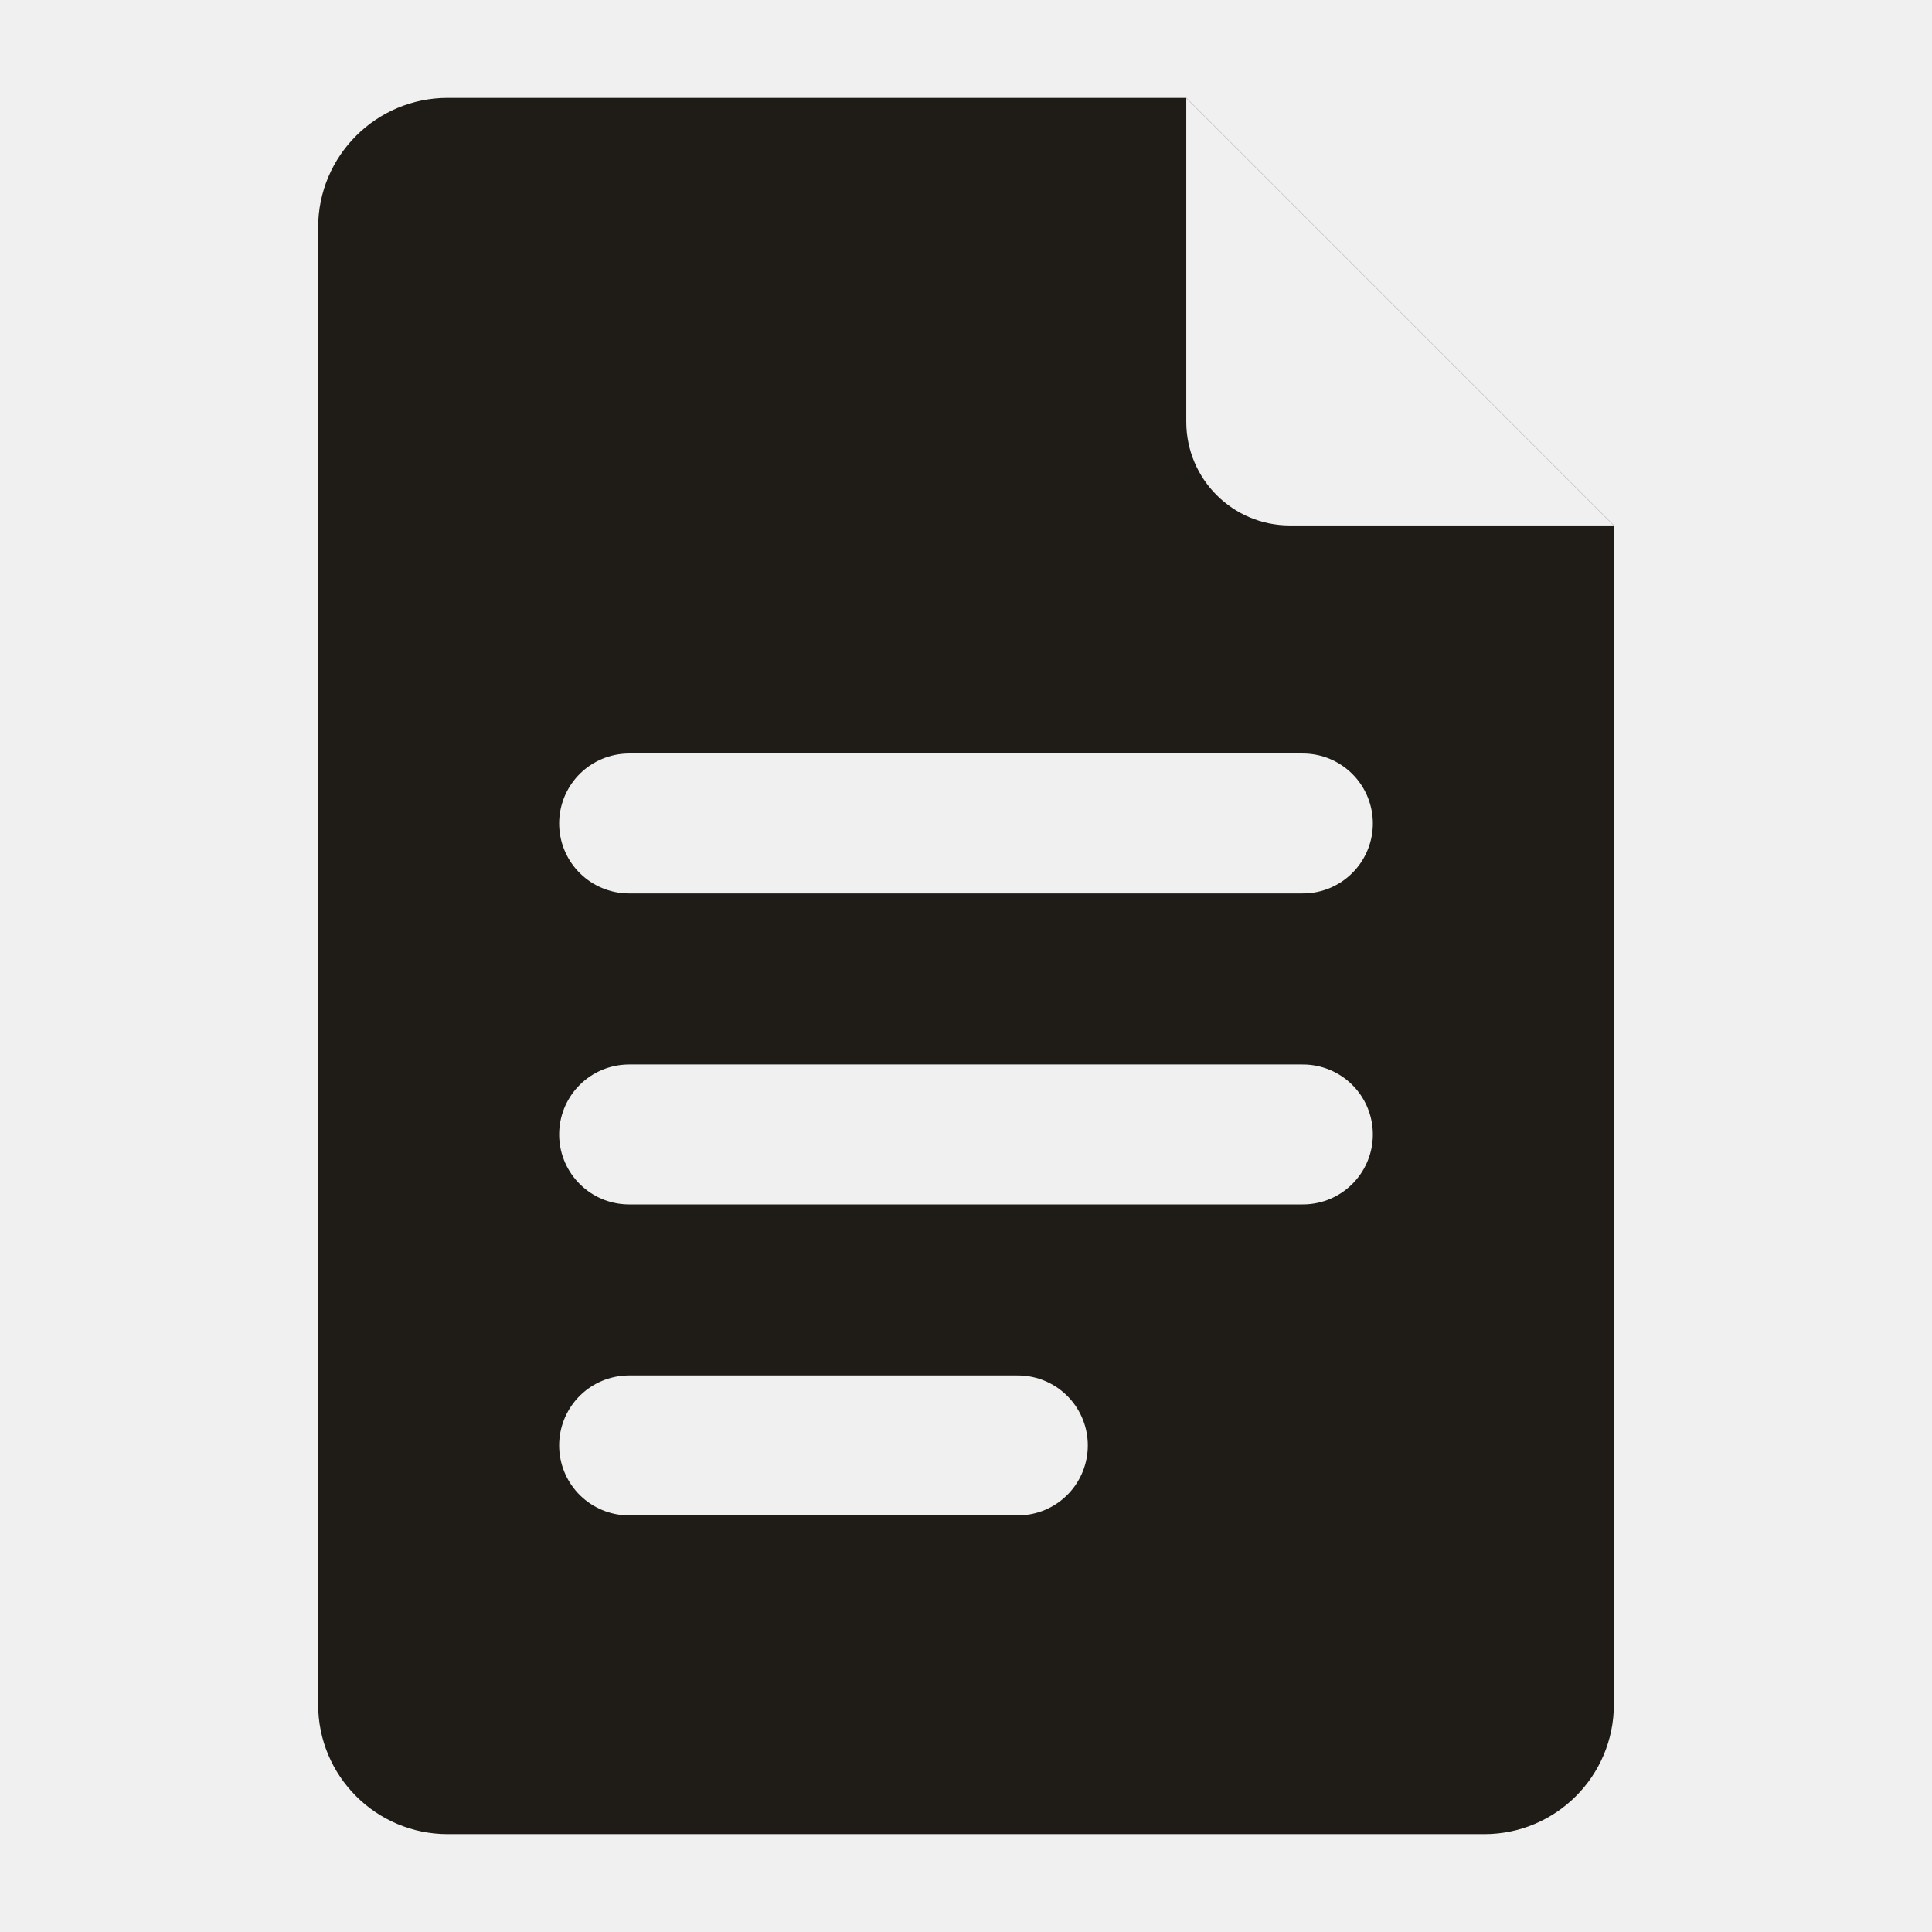
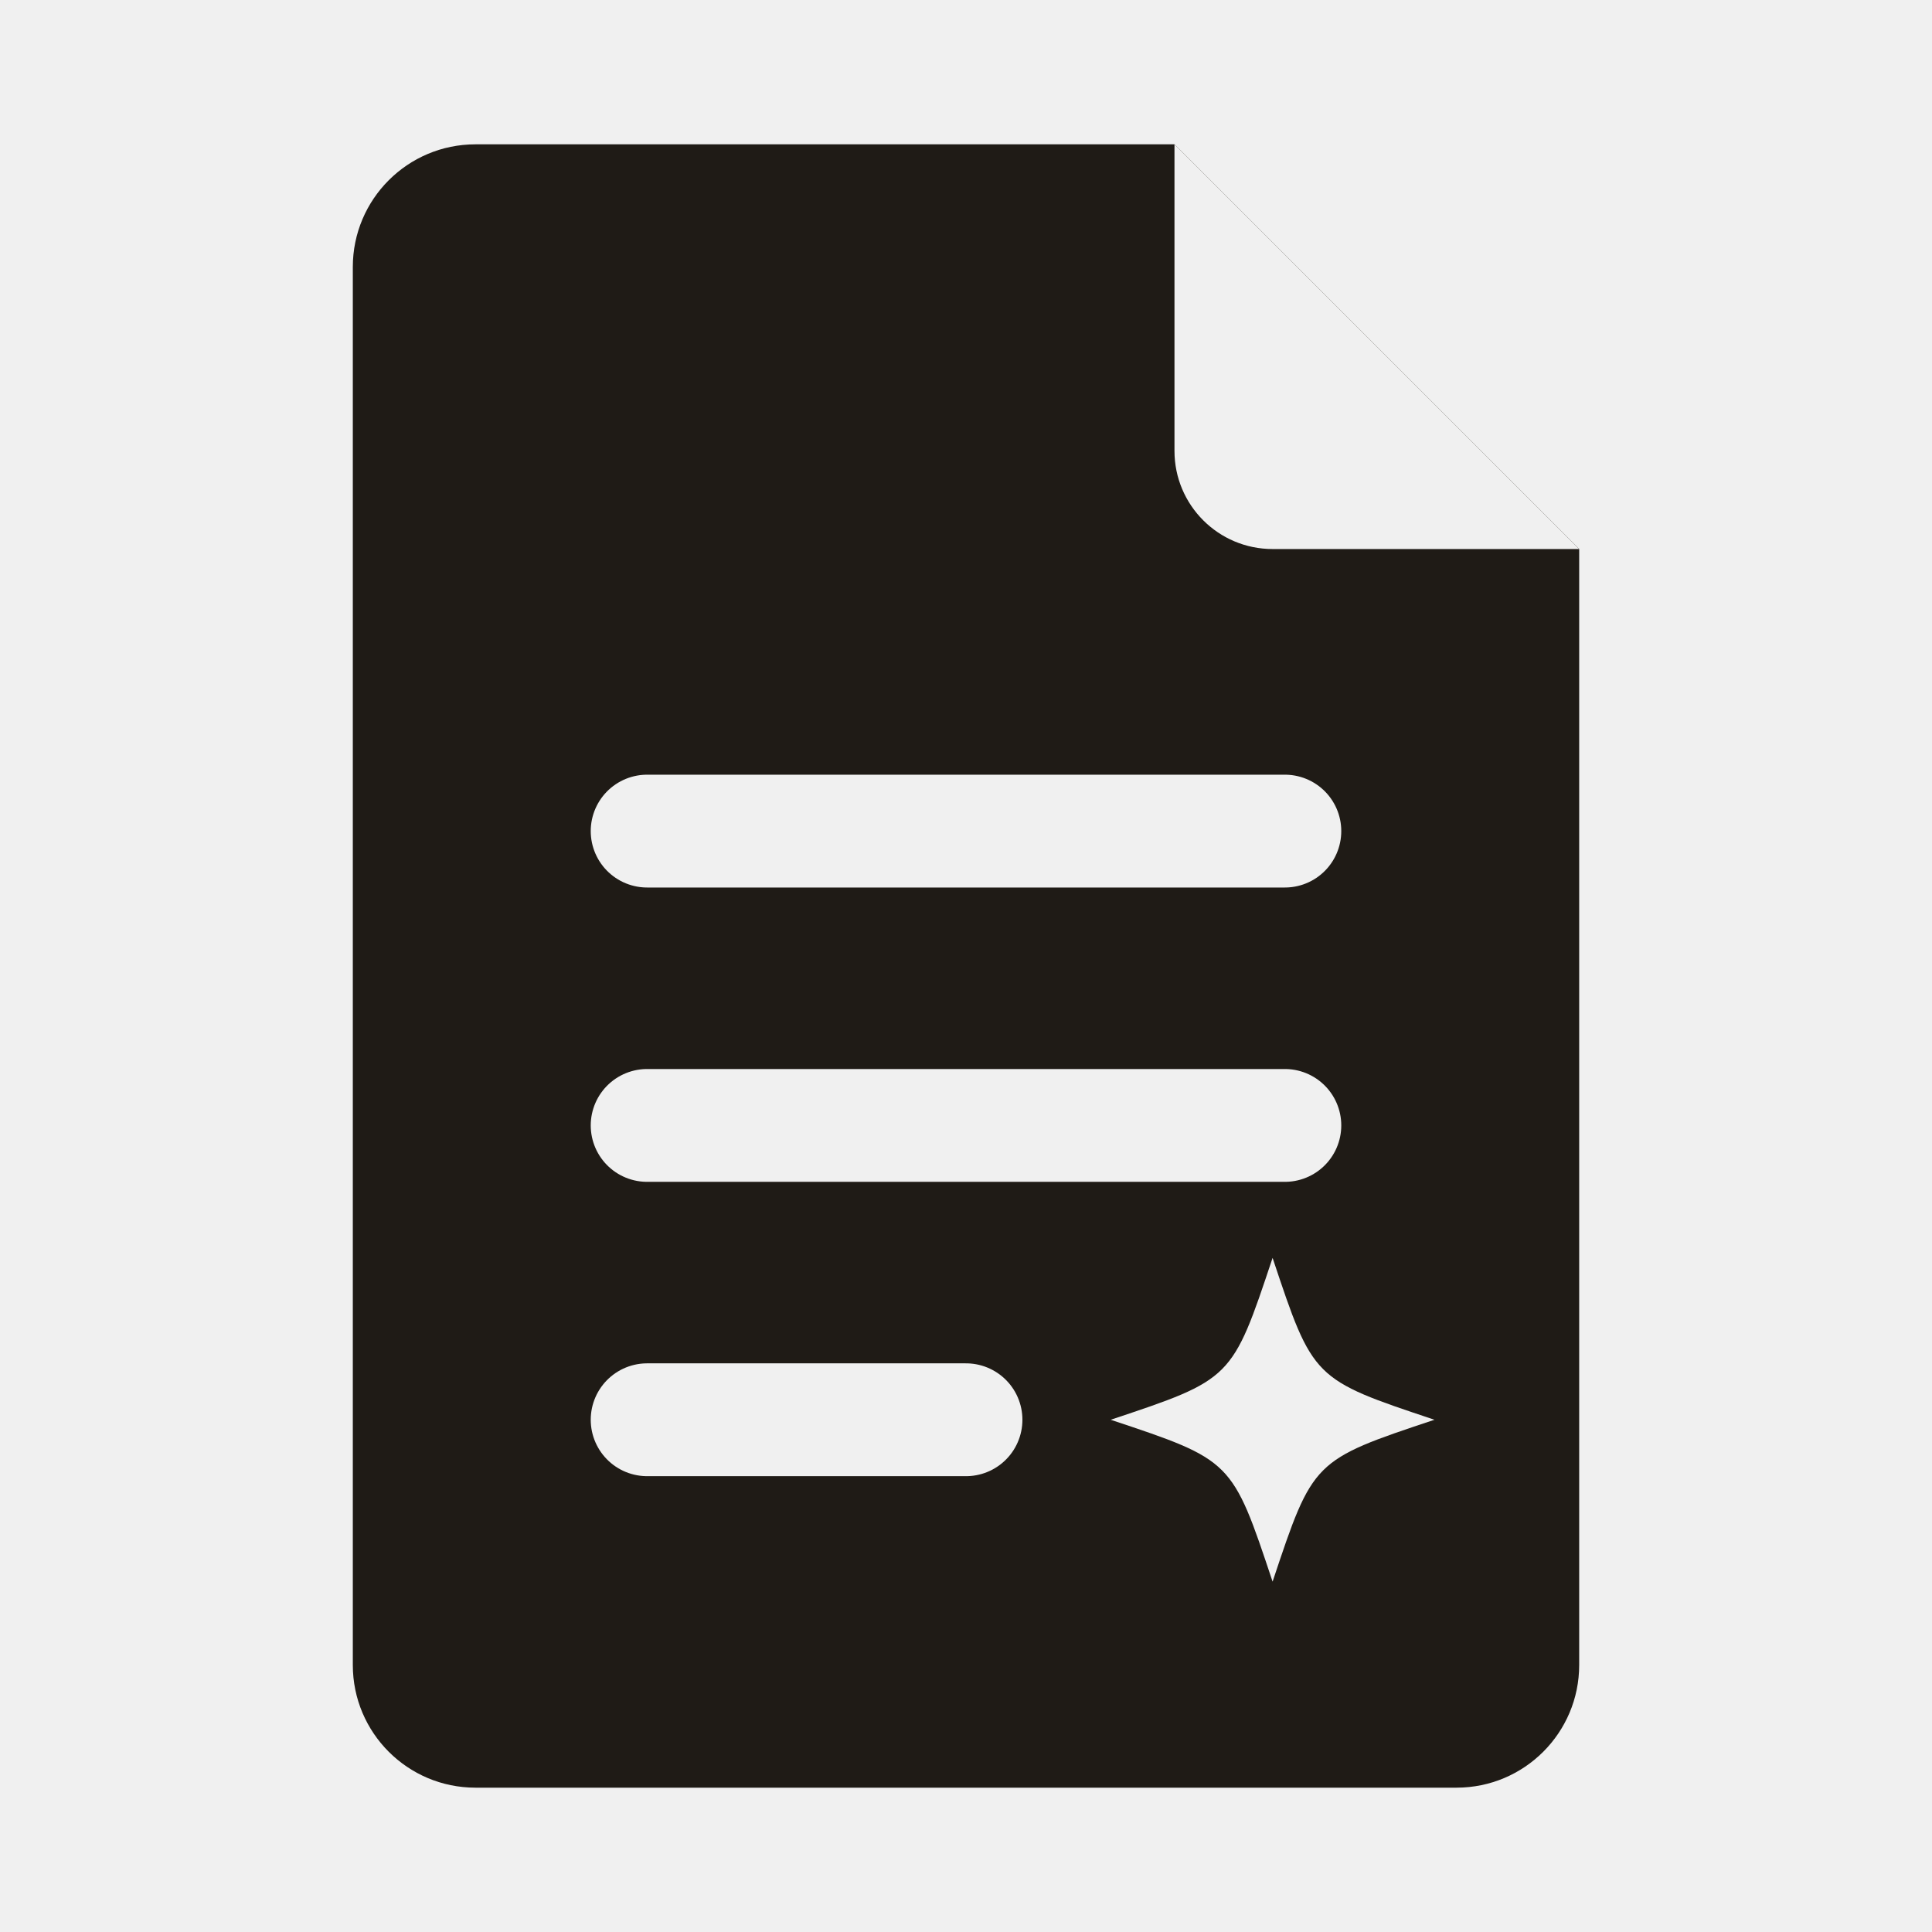
<svg xmlns="http://www.w3.org/2000/svg" viewBox="0 0 1024 1024" width="1024" height="1024">
  <defs>
    <mask id="oyuk" maskUnits="userSpaceOnUse" x="0" y="0" width="1024" height="1024">
-       <g transform="translate(512,512) scale(13.7352) translate(-38,-40.5)">
-         <path d="M13 7h33.5L63 23.5V69a5 5 0 0 1-5 5H18a5 5 0 0 1-5-5V12a5 5 0 0 1 5-5z" fill="#FFFFFF" />
-         <path d="M46.5 7L63 23.5H50.5a4 4 0 0 1-4-4V7z" fill="#000000" />
-         <path d="M25 35h26M25 47h26M25 59h15" stroke="#000000" stroke-width="5.4" stroke-linecap="round" />
+       <g transform="translate(512,512) scale(13.0) translate(-38,-40.5)">
+         <path d="M13 7h33.5L63 23.5V69a5 5 0 0 1-5 5H18a5 5 0 0 1-5-5V12a5 5 0 0 1 5-5z" fill="#FFF" />
+         <path d="M46.5 7L63 23.5H50.5a4 4 0 0 1-4-4V7z" fill="#000" />
+         <path d="M25 35h26M25 47h26M25 59h13" stroke="#000" stroke-width="4.6" stroke-linecap="round" />
+         <path d="M50.5 52.4C52.15 57.35 52.15 57.35 57.1 59C52.15 60.65 52.15 60.65 50.5 65.6C48.85 60.65 48.85 60.65 43.9 59C48.85 57.35 48.85 57.35 50.5 52.4z" fill="#000" />
      </g>
    </mask>
  </defs>
  <rect width="1024" height="1024" fill="#1F1B16" mask="url(#oyuk)" />
</svg>
